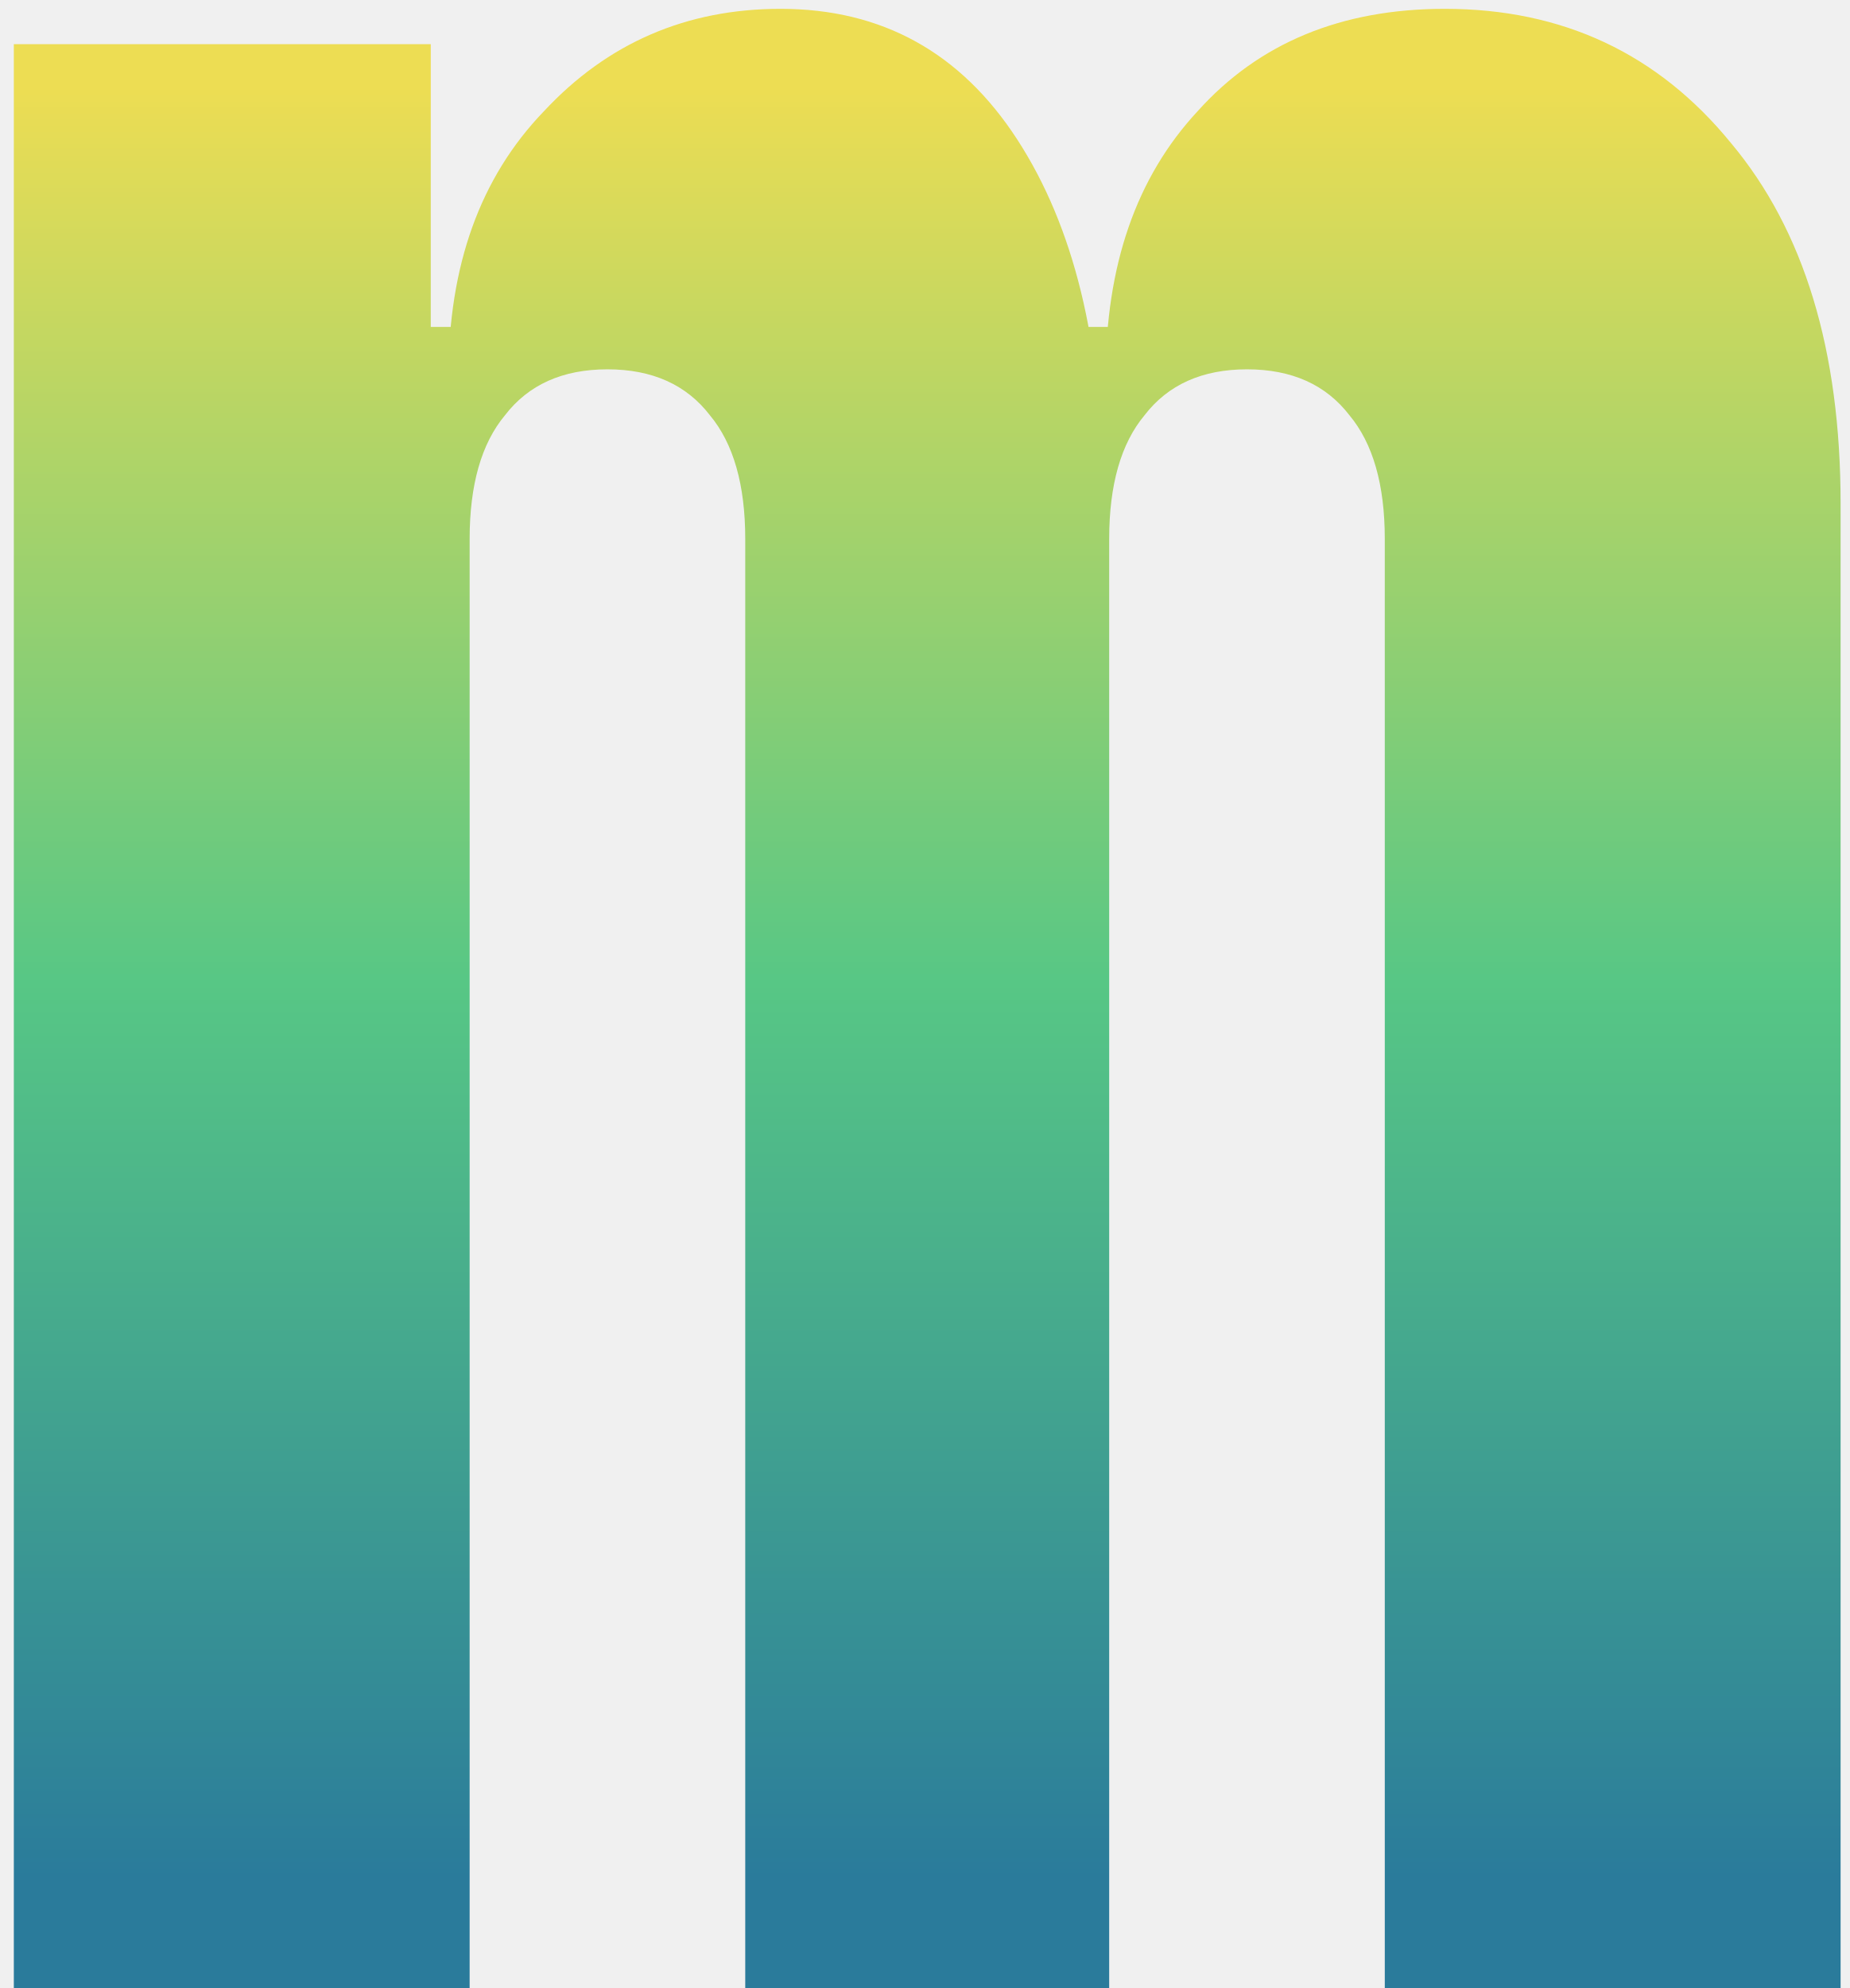
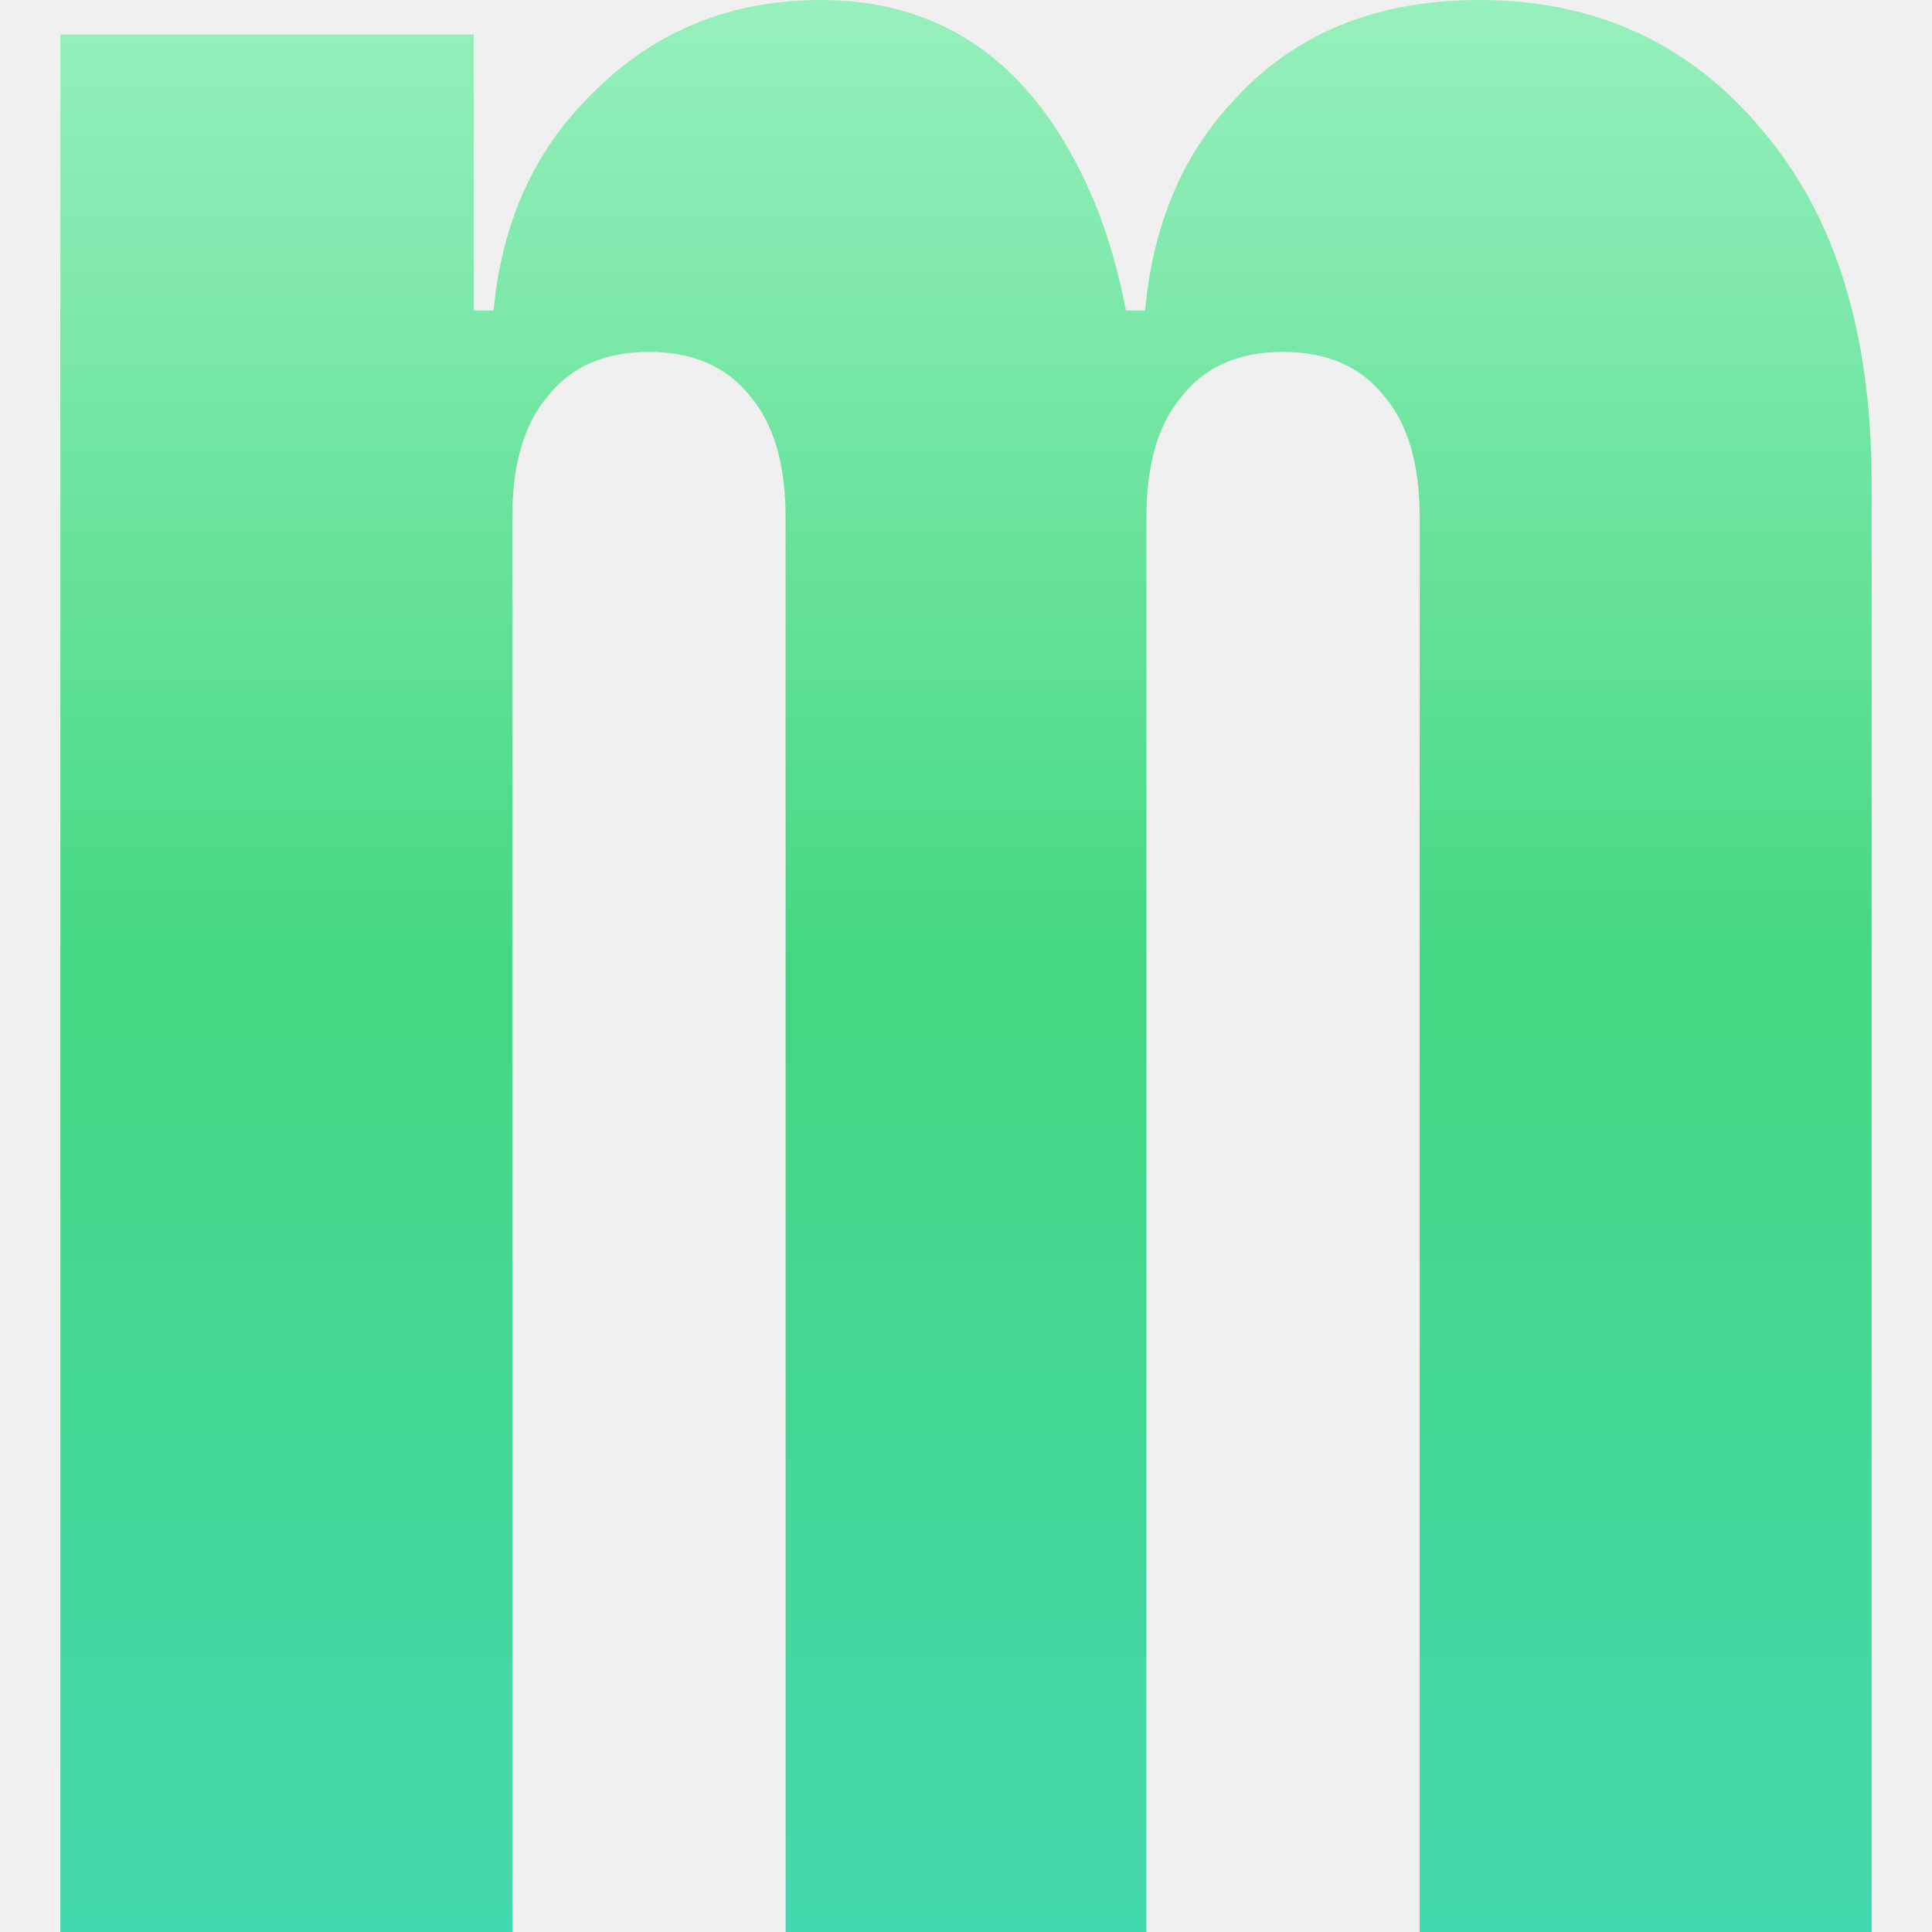
- <svg xmlns="http://www.w3.org/2000/svg" width="67" height="72" viewBox="0 0 67 72" fill="none">
-   <path d="M0.501 72V1.6H15.605V11.84H18.677L16.245 13.632C16.245 9.621 17.397 6.421 19.701 4.032C22.005 1.557 24.864 0.32 28.277 0.32C31.946 0.32 34.805 1.899 36.853 5.056C38.901 8.213 39.925 12.395 39.925 17.6L37.621 11.84H41.205L40.053 13.632C40.053 9.621 41.162 6.421 43.381 4.032C45.6 1.557 48.586 0.32 52.341 0.32C56.608 0.32 60.064 1.941 62.709 5.184C65.354 8.341 66.677 12.693 66.677 18.24V72H50.165V19.52C50.165 17.557 49.738 16.064 48.885 15.04C48.032 13.931 46.794 13.376 45.173 13.376C43.552 13.376 42.314 13.931 41.461 15.04C40.608 16.064 40.181 17.557 40.181 19.52V72H26.997V19.52C26.997 17.557 26.57 16.064 25.717 15.04C24.864 13.931 23.626 13.376 22.005 13.376C20.384 13.376 19.146 13.931 18.293 15.04C17.44 16.064 17.013 17.557 17.013 19.52V72H0.501Z" fill="url(#paint0_linear_82_6)" />
+ <svg xmlns="http://www.w3.org/2000/svg" width="1024" height="1024" viewBox="0 0 1024 1024" fill="none">
+   <g clip-path="url(#clip0_110_20)">
+     <path d="M32 1024V18.286H251.11V164.571H295.675L260.395 190.171C260.395 132.876 277.106 87.162 310.53 53.029C343.954 17.676 385.424 0 434.94 0C488.17 0 529.64 22.552 559.35 67.657C589.06 112.762 603.915 172.496 603.915 246.857L570.491 164.571H622.484L605.772 190.171C605.772 132.876 621.864 87.162 654.05 53.029C686.236 17.676 729.562 0 784.031 0C845.927 0 896.062 23.162 934.437 69.486C972.812 114.59 992 176.761 992 256V1024H752.464V274.286C752.464 246.247 746.274 224.914 733.896 210.286C721.517 194.439 703.566 186.514 680.046 186.514C656.527 186.514 638.576 194.439 626.197 210.286C613.819 224.914 607.629 246.247 607.629 274.286V1024H416.371V274.286C416.371 246.247 410.181 224.914 397.803 210.286C385.424 194.439 367.473 186.514 343.954 186.514C320.434 186.514 302.483 194.439 290.104 210.286C277.726 224.914 271.536 246.247 271.536 274.286V1024H32Z" fill="url(#paint0_linear_110_20)" />
+   </g>
  <defs>
-     <linearGradient id="paint0_linear_82_6" x1="33.5" y1="3.151" x2="33.5" y2="68.043" gradientUnits="userSpaceOnUse">
-       <stop stop-color="#EDDD53" />
-       <stop offset="0.5" stop-color="#57C785" />
-       <stop offset="1" stop-color="#2A7B9B" />
+     <linearGradient id="paint0_linear_110_20" x1="512" y1="0" x2="512" y2="1024" gradientUnits="userSpaceOnUse">
+       <stop stop-color="#97F0BD" />
+       <stop offset="0.5" stop-color="#44D882" />
+       <stop offset="1" stop-color="#44D8AE" />
    </linearGradient>
+     <clipPath id="clip0_110_20">
+       <rect width="1024" height="1024" fill="white" />
+     </clipPath>
  </defs>
</svg>
